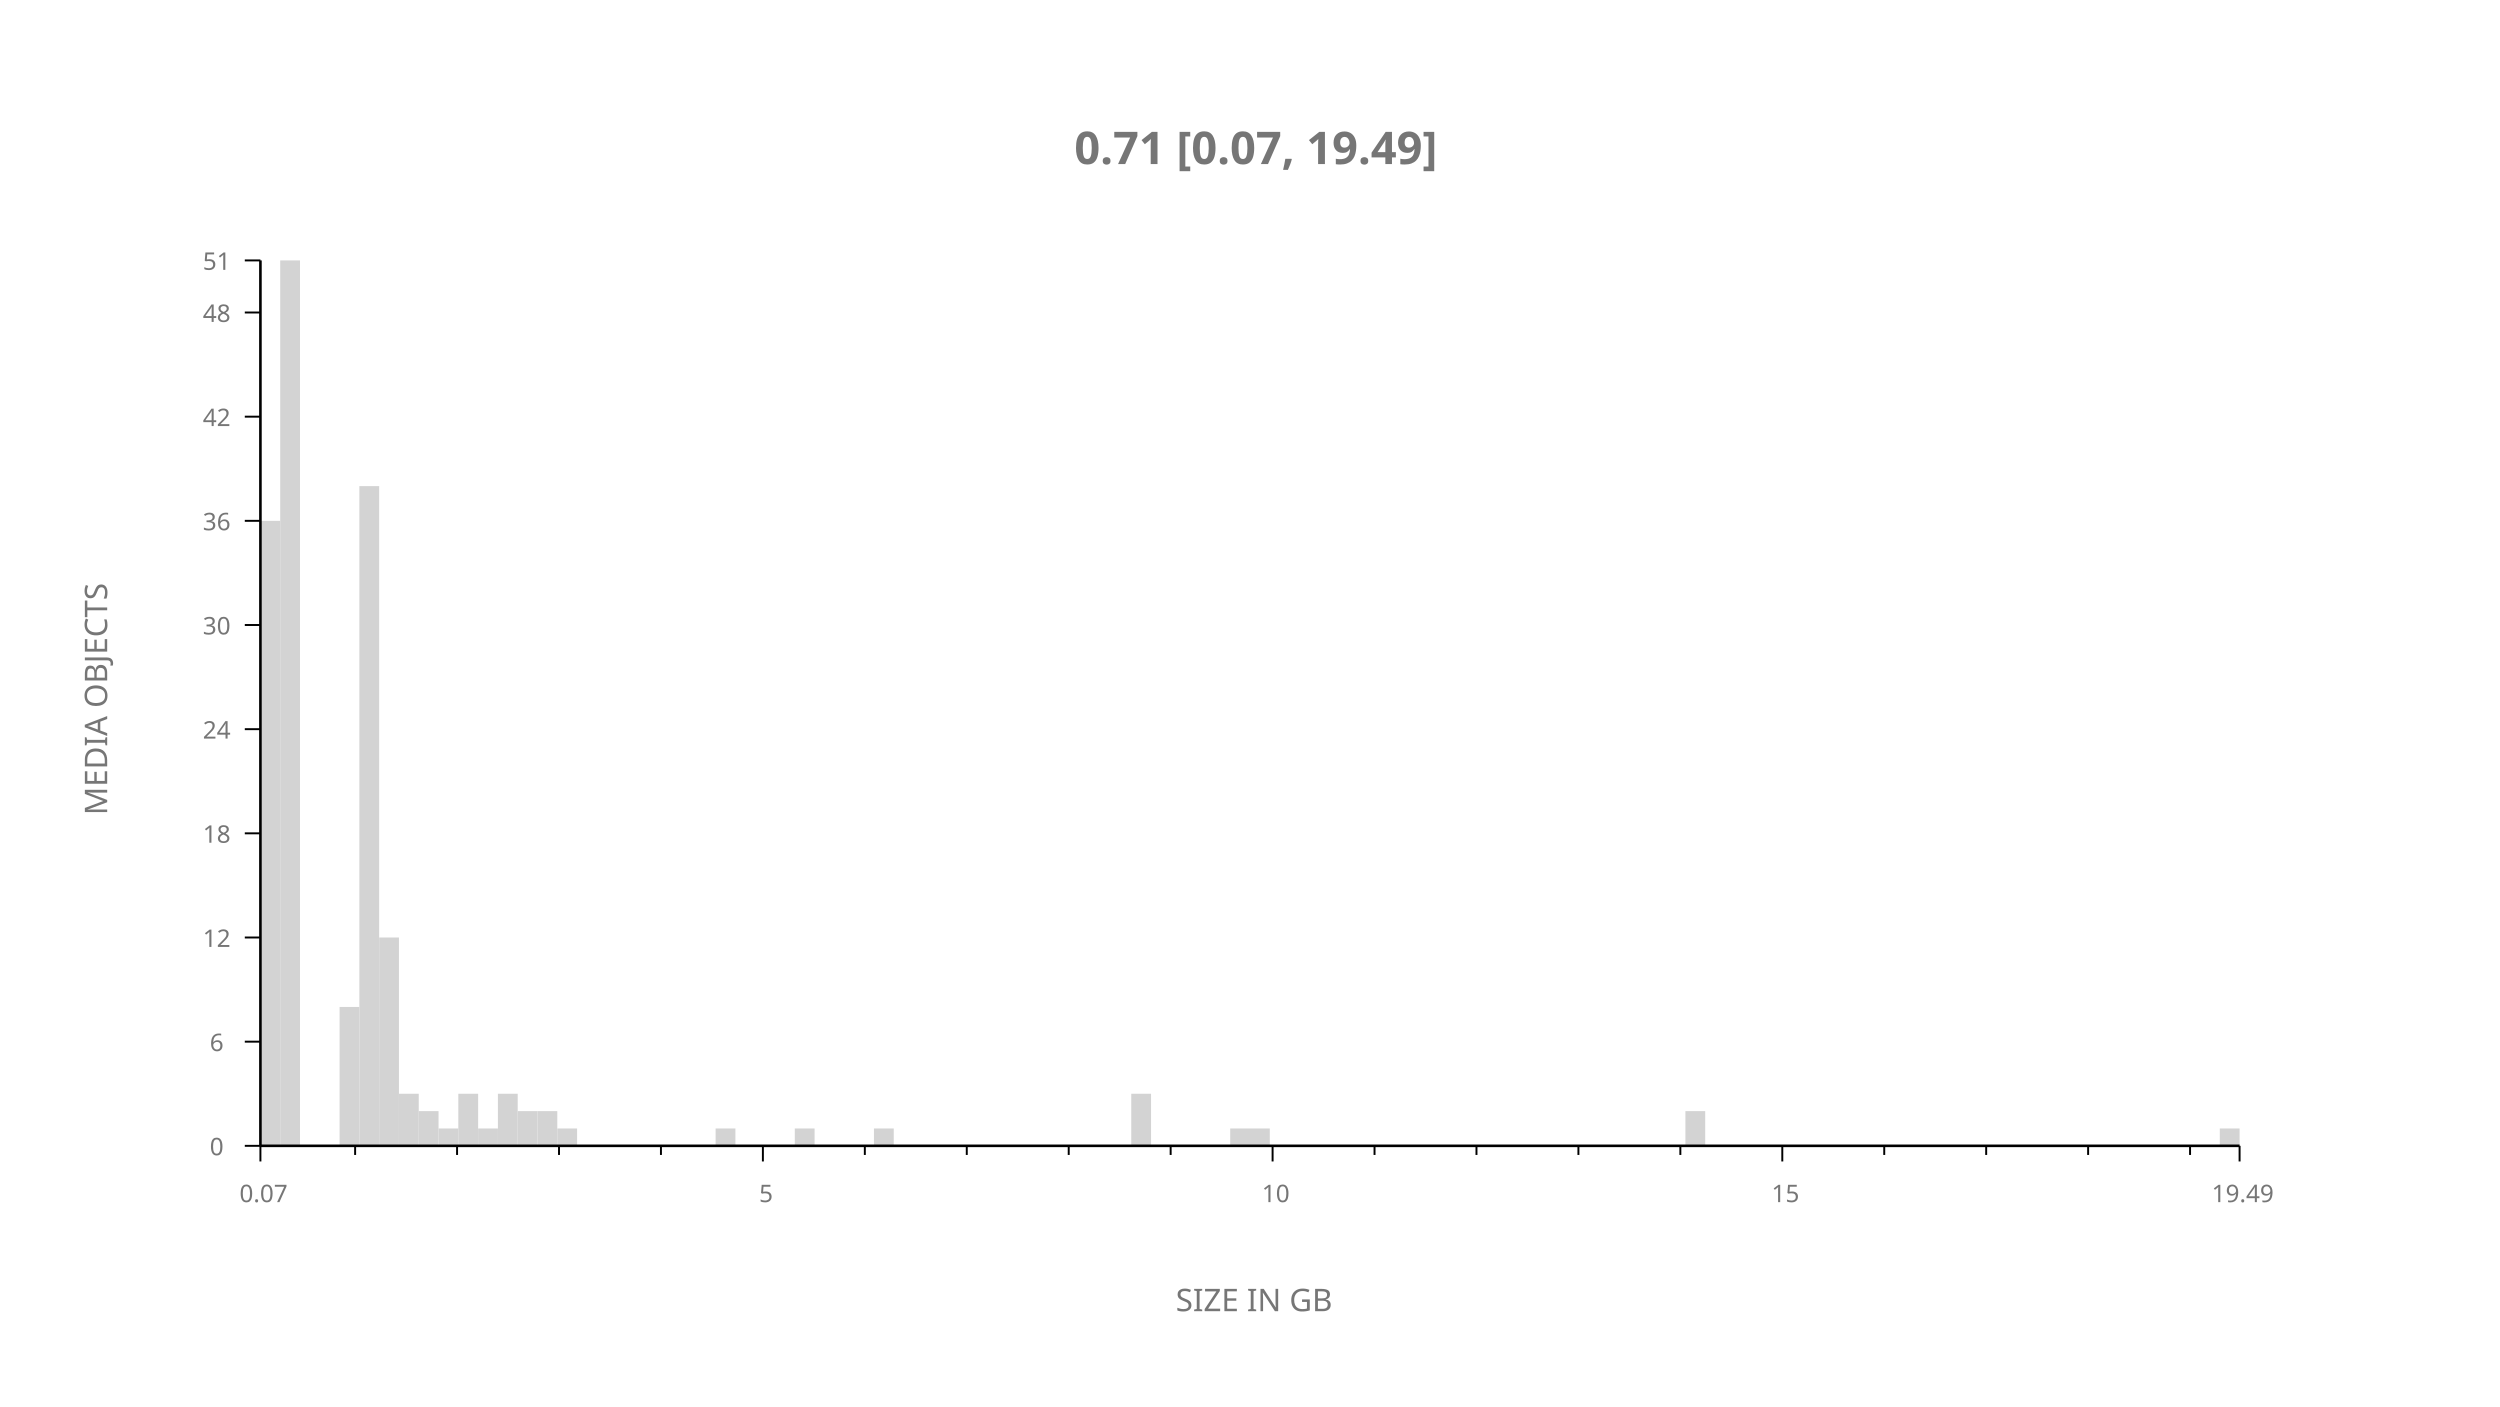
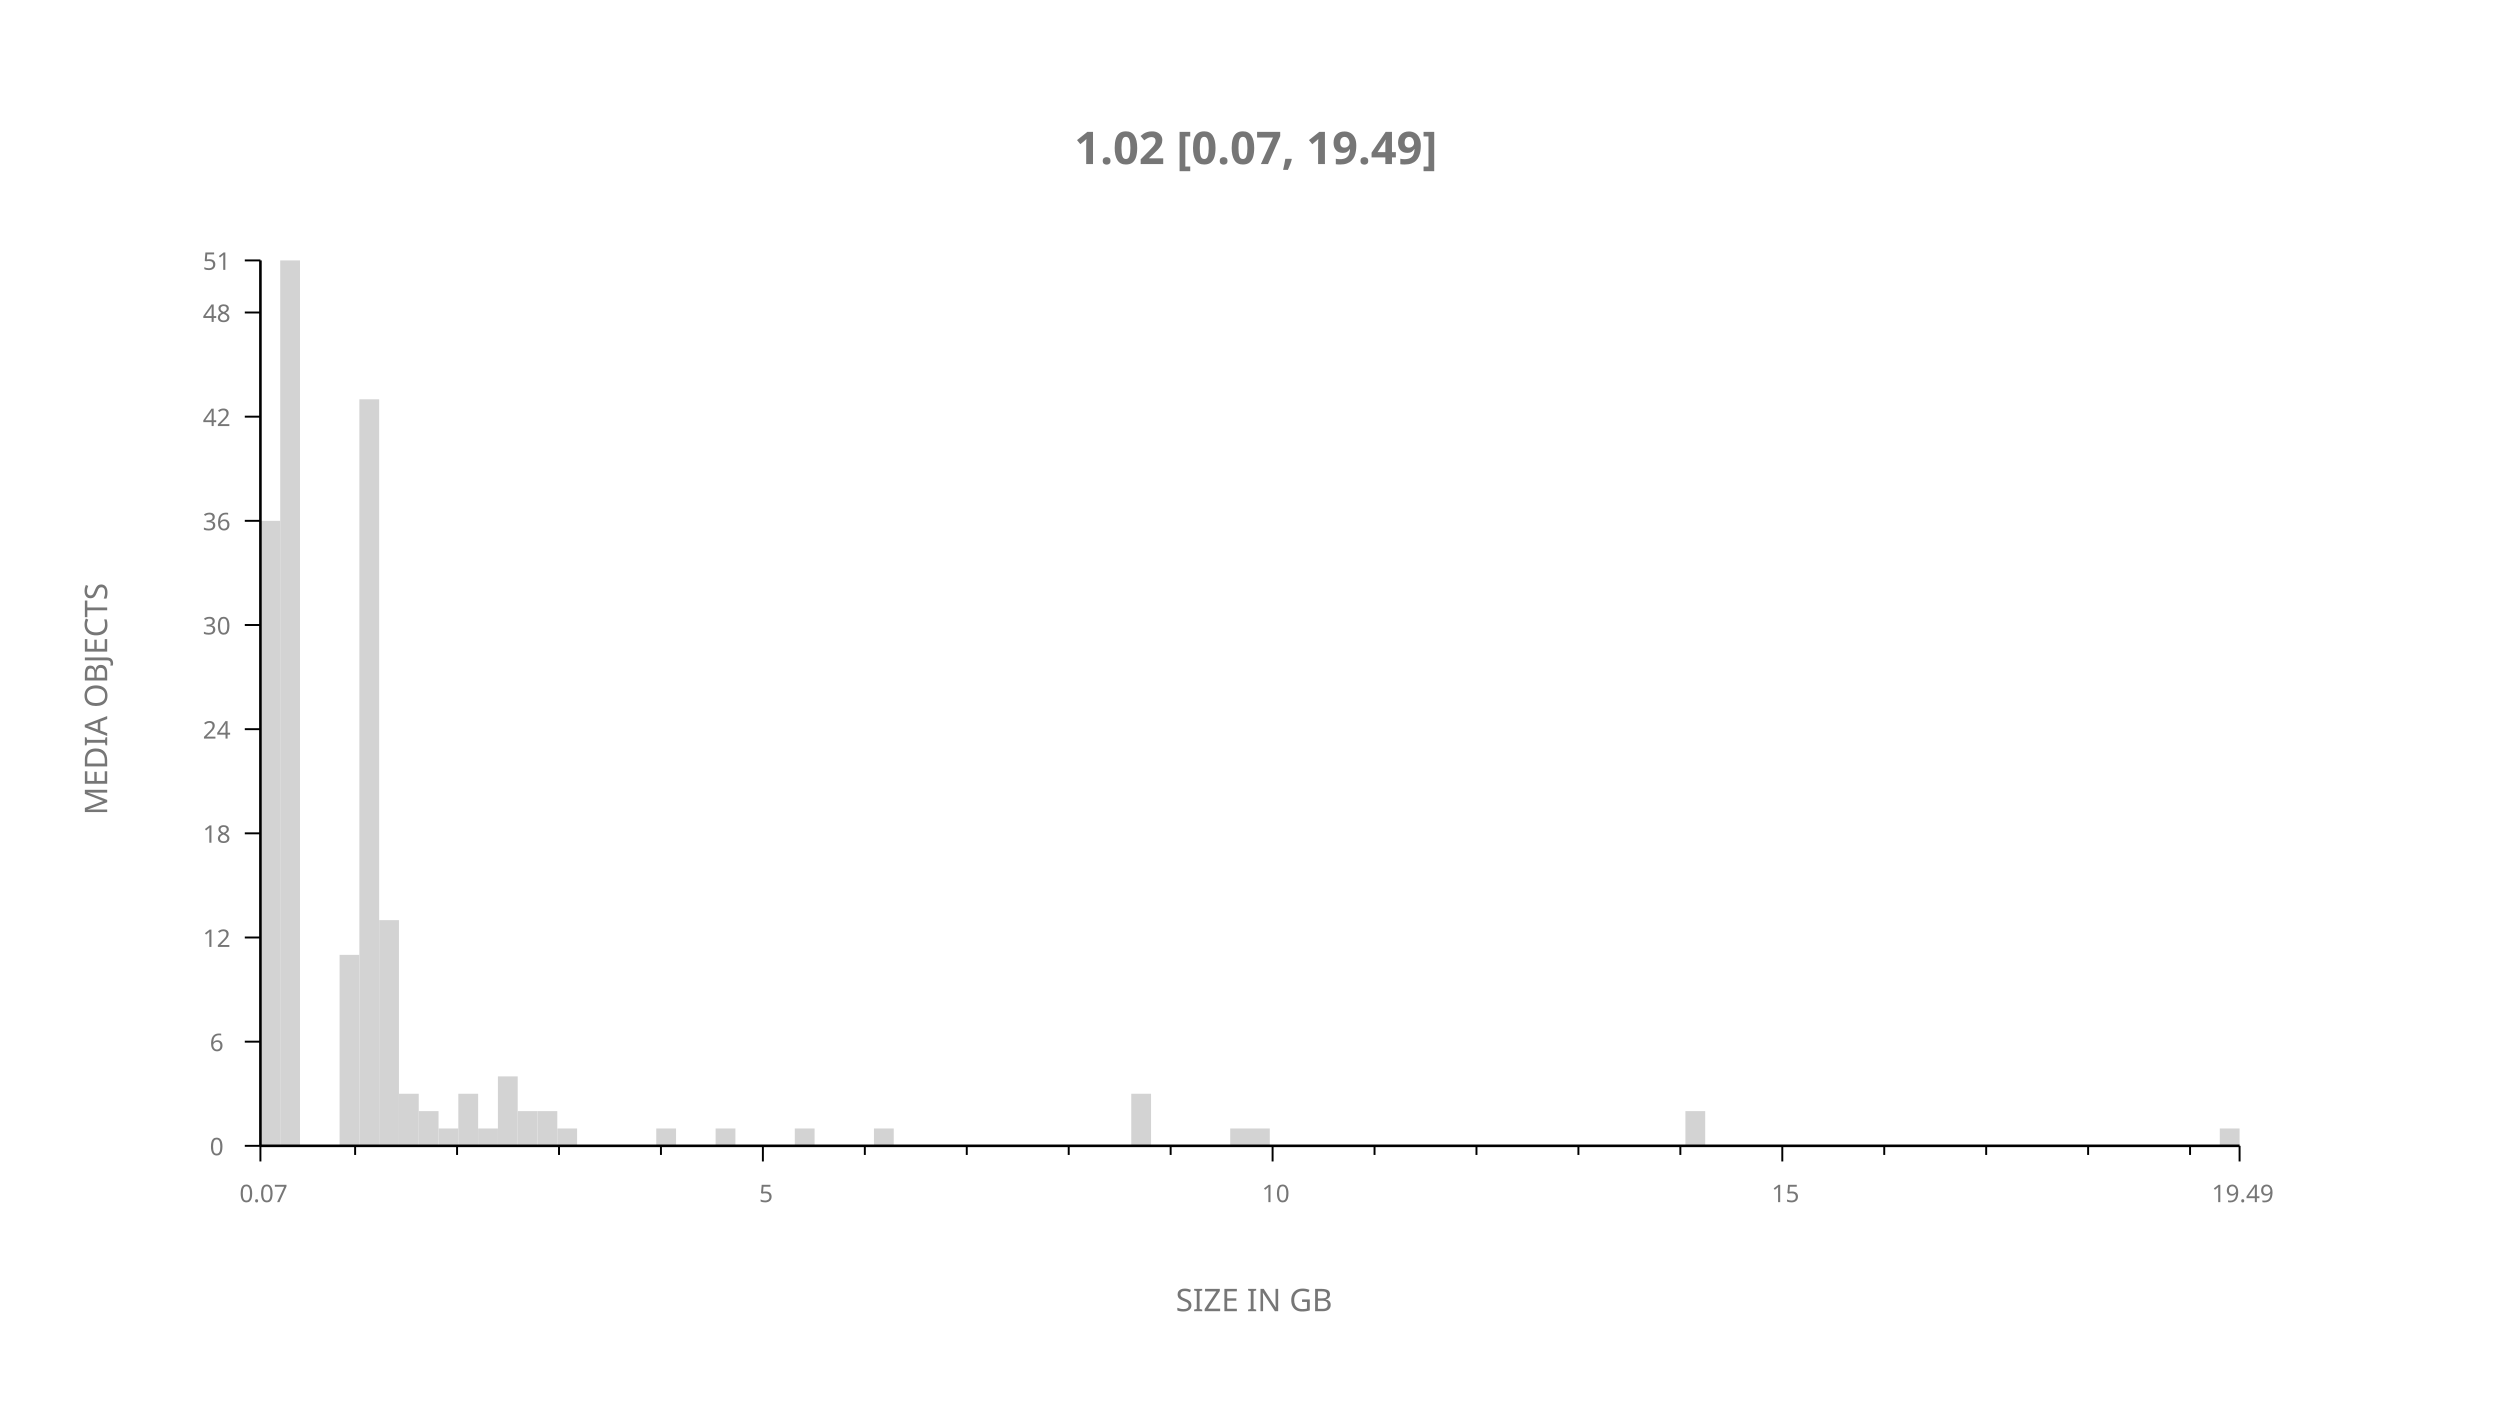
<svg xmlns="http://www.w3.org/2000/svg" xml:space="preserve" id="dang-01-cumulative-detail-btiha-itemized-by-bytes" x="0px" y="0px" width="1920px" height="1080px" viewBox="0 0 1920 1080" enable-background="new 0 0 1920 1080" role="img">
-   <text x="960" y="126" font-family="Atkinson Hyperlegible" font-size="26pt" text-anchor="middle" text-align="center" font-weight="600" font-style="normal" style="fill:rgb(118,118,118); fill-opacity:1; stroke:rgb(118,118,118); stroke-opacity:0; stroke-width:0.5"> 0.71 [0.07, 19.49]</text>
+   <text x="960" y="126" font-family="Atkinson Hyperlegible" font-size="26pt" text-anchor="middle" text-align="center" font-weight="600" font-style="normal" style="fill:rgb(118,118,118); fill-opacity:1; stroke:rgb(118,118,118); stroke-opacity:0; stroke-width:0.5"> 1.02 [0.07, 19.49]</text>
  <g id="histogram-bars">
    <rect x="200" y="400" width="15.2" height="480" style="fill:rgb(211,211,211); fill-opacity:1; stroke:rgb(211,211,211); stroke-opacity:0; stroke-width:0" />
    <rect x="215.2" y="200" width="15.2" height="680" style="fill:rgb(211,211,211); fill-opacity:1; stroke:rgb(211,211,211); stroke-opacity:0; stroke-width:0" />
-     <rect x="260.8" y="773.333" width="15.2" height="106.667" style="fill:rgb(211,211,211); fill-opacity:1; stroke:rgb(211,211,211); stroke-opacity:0; stroke-width:0" />
-     <rect x="276" y="373.333" width="15.2" height="506.667" style="fill:rgb(211,211,211); fill-opacity:1; stroke:rgb(211,211,211); stroke-opacity:0; stroke-width:0" />
-     <rect x="291.2" y="720" width="15.2" height="160" style="fill:rgb(211,211,211); fill-opacity:1; stroke:rgb(211,211,211); stroke-opacity:0; stroke-width:0" />
+     <rect x="260.8" y="733.333" width="15.2" height="146.667" style="fill:rgb(211,211,211); fill-opacity:1; stroke:rgb(211,211,211); stroke-opacity:0; stroke-width:0" />
+     <rect x="276" y="306.667" width="15.2" height="573.333" style="fill:rgb(211,211,211); fill-opacity:1; stroke:rgb(211,211,211); stroke-opacity:0; stroke-width:0" />
+     <rect x="291.2" y="706.667" width="15.2" height="173.333" style="fill:rgb(211,211,211); fill-opacity:1; stroke:rgb(211,211,211); stroke-opacity:0; stroke-width:0" />
    <rect x="306.4" y="840" width="15.2" height="40" style="fill:rgb(211,211,211); fill-opacity:1; stroke:rgb(211,211,211); stroke-opacity:0; stroke-width:0" />
    <rect x="321.6" y="853.333" width="15.2" height="26.667" style="fill:rgb(211,211,211); fill-opacity:1; stroke:rgb(211,211,211); stroke-opacity:0; stroke-width:0" />
    <rect x="336.8" y="866.667" width="15.2" height="13.333" style="fill:rgb(211,211,211); fill-opacity:1; stroke:rgb(211,211,211); stroke-opacity:0; stroke-width:0" />
    <rect x="352" y="840" width="15.2" height="40" style="fill:rgb(211,211,211); fill-opacity:1; stroke:rgb(211,211,211); stroke-opacity:0; stroke-width:0" />
    <rect x="367.2" y="866.667" width="15.2" height="13.333" style="fill:rgb(211,211,211); fill-opacity:1; stroke:rgb(211,211,211); stroke-opacity:0; stroke-width:0" />
-     <rect x="382.4" y="840" width="15.2" height="40" style="fill:rgb(211,211,211); fill-opacity:1; stroke:rgb(211,211,211); stroke-opacity:0; stroke-width:0" />
+     <rect x="382.4" y="826.667" width="15.2" height="53.333" style="fill:rgb(211,211,211); fill-opacity:1; stroke:rgb(211,211,211); stroke-opacity:0; stroke-width:0" />
    <rect x="397.6" y="853.333" width="15.2" height="26.667" style="fill:rgb(211,211,211); fill-opacity:1; stroke:rgb(211,211,211); stroke-opacity:0; stroke-width:0" />
    <rect x="412.8" y="853.333" width="15.2" height="26.667" style="fill:rgb(211,211,211); fill-opacity:1; stroke:rgb(211,211,211); stroke-opacity:0; stroke-width:0" />
    <rect x="428" y="866.667" width="15.2" height="13.333" style="fill:rgb(211,211,211); fill-opacity:1; stroke:rgb(211,211,211); stroke-opacity:0; stroke-width:0" />
+     <rect x="504" y="866.667" width="15.2" height="13.333" style="fill:rgb(211,211,211); fill-opacity:1; stroke:rgb(211,211,211); stroke-opacity:0; stroke-width:0" />
    <rect x="549.6" y="866.667" width="15.2" height="13.333" style="fill:rgb(211,211,211); fill-opacity:1; stroke:rgb(211,211,211); stroke-opacity:0; stroke-width:0" />
    <rect x="610.4" y="866.667" width="15.2" height="13.333" style="fill:rgb(211,211,211); fill-opacity:1; stroke:rgb(211,211,211); stroke-opacity:0; stroke-width:0" />
    <rect x="671.2" y="866.667" width="15.2" height="13.333" style="fill:rgb(211,211,211); fill-opacity:1; stroke:rgb(211,211,211); stroke-opacity:0; stroke-width:0" />
    <rect x="868.8" y="840" width="15.2" height="40" style="fill:rgb(211,211,211); fill-opacity:1; stroke:rgb(211,211,211); stroke-opacity:0; stroke-width:0" />
    <rect x="944.8" y="866.667" width="15.2" height="13.333" style="fill:rgb(211,211,211); fill-opacity:1; stroke:rgb(211,211,211); stroke-opacity:0; stroke-width:0" />
    <rect x="960" y="866.667" width="15.2" height="13.333" style="fill:rgb(211,211,211); fill-opacity:1; stroke:rgb(211,211,211); stroke-opacity:0; stroke-width:0" />
    <rect x="1294.4" y="853.333" width="15.2" height="26.667" style="fill:rgb(211,211,211); fill-opacity:1; stroke:rgb(211,211,211); stroke-opacity:0; stroke-width:0" />
    <rect x="1704.8" y="866.667" width="15.2" height="13.333" style="fill:rgb(211,211,211); fill-opacity:1; stroke:rgb(211,211,211); stroke-opacity:0; stroke-width:0" />
  </g>
  <g id="axes-lines">
    <line x1="200" y1="880" x2="1720" y2="880" style="fill:rgb(0,0,0); fill-opacity:0; stroke:rgb(0,0,0); stroke-opacity:1; stroke-width:2" />
    <line x1="200" y1="880" x2="200" y2="200" style="fill:rgb(0,0,0); fill-opacity:0; stroke:rgb(0,0,0); stroke-opacity:1; stroke-width:2" />
    <text x="960" y="1007" font-family="Atkinson Hyperlegible" font-size="18pt" text-anchor="middle" text-align="center" font-weight="500" font-style="normal" style="fill:rgb(118,118,118); fill-opacity:1; stroke:rgb(118,118,118); stroke-opacity:0; stroke-width:0.5"> SIZE IN GB</text>
    <text x="73" y="540" font-family="Atkinson Hyperlegible" font-size="18pt" text-anchor="middle" text-align="center" dominant-baseline="central" font-weight="500" font-style="normal" style="fill:rgb(118,118,118); fill-opacity:1; stroke:rgb(118,118,118); stroke-opacity:0; stroke-width:0.5" transform="rotate(-90,73,540)"> MEDIA OBJECTS</text>
  </g>
  <g id="tic-x-minor">
    <line x1="272.736" y1="880" x2="272.736" y2="887" style="fill:rgb(0,0,0); fill-opacity:0; stroke:rgb(0,0,0); stroke-opacity:1; stroke-width:1.5" />
    <line x1="351.026" y1="880" x2="351.026" y2="887" style="fill:rgb(0,0,0); fill-opacity:0; stroke:rgb(0,0,0); stroke-opacity:1; stroke-width:1.5" />
    <line x1="429.317" y1="880" x2="429.317" y2="887" style="fill:rgb(0,0,0); fill-opacity:0; stroke:rgb(0,0,0); stroke-opacity:1; stroke-width:1.5" />
    <line x1="507.607" y1="880" x2="507.607" y2="887" style="fill:rgb(0,0,0); fill-opacity:0; stroke:rgb(0,0,0); stroke-opacity:1; stroke-width:1.5" />
    <line x1="664.189" y1="880" x2="664.189" y2="887" style="fill:rgb(0,0,0); fill-opacity:0; stroke:rgb(0,0,0); stroke-opacity:1; stroke-width:1.5" />
    <line x1="742.479" y1="880" x2="742.479" y2="887" style="fill:rgb(0,0,0); fill-opacity:0; stroke:rgb(0,0,0); stroke-opacity:1; stroke-width:1.5" />
    <line x1="820.77" y1="880" x2="820.77" y2="887" style="fill:rgb(0,0,0); fill-opacity:0; stroke:rgb(0,0,0); stroke-opacity:1; stroke-width:1.5" />
    <line x1="899.06" y1="880" x2="899.06" y2="887" style="fill:rgb(0,0,0); fill-opacity:0; stroke:rgb(0,0,0); stroke-opacity:1; stroke-width:1.5" />
    <line x1="1055.641" y1="880" x2="1055.641" y2="887" style="fill:rgb(0,0,0); fill-opacity:0; stroke:rgb(0,0,0); stroke-opacity:1; stroke-width:1.5" />
    <line x1="1133.932" y1="880" x2="1133.932" y2="887" style="fill:rgb(0,0,0); fill-opacity:0; stroke:rgb(0,0,0); stroke-opacity:1; stroke-width:1.5" />
    <line x1="1212.223" y1="880" x2="1212.223" y2="887" style="fill:rgb(0,0,0); fill-opacity:0; stroke:rgb(0,0,0); stroke-opacity:1; stroke-width:1.5" />
    <line x1="1290.513" y1="880" x2="1290.513" y2="887" style="fill:rgb(0,0,0); fill-opacity:0; stroke:rgb(0,0,0); stroke-opacity:1; stroke-width:1.5" />
    <line x1="1447.094" y1="880" x2="1447.094" y2="887" style="fill:rgb(0,0,0); fill-opacity:0; stroke:rgb(0,0,0); stroke-opacity:1; stroke-width:1.5" />
    <line x1="1525.385" y1="880" x2="1525.385" y2="887" style="fill:rgb(0,0,0); fill-opacity:0; stroke:rgb(0,0,0); stroke-opacity:1; stroke-width:1.5" />
    <line x1="1603.676" y1="880" x2="1603.676" y2="887" style="fill:rgb(0,0,0); fill-opacity:0; stroke:rgb(0,0,0); stroke-opacity:1; stroke-width:1.5" />
    <line x1="1681.966" y1="880" x2="1681.966" y2="887" style="fill:rgb(0,0,0); fill-opacity:0; stroke:rgb(0,0,0); stroke-opacity:1; stroke-width:1.5" />
  </g>
  <g id="tic-x-labels">
    <line x1="200" y1="880" x2="200" y2="892" style="fill:rgb(0,0,0); fill-opacity:0; stroke:rgb(0,0,0); stroke-opacity:1; stroke-width:1.5" />
    <text x="200" y="916" font-family="Atkinson Hyperlegible" font-size="14pt" text-anchor="middle" text-align="center" dominant-baseline="central" font-weight="400" font-style="normal" style="fill:rgb(118,118,118); fill-opacity:1; stroke:rgb(118,118,118); stroke-opacity:0; stroke-width:0.5"> 0.07</text>
    <line x1="585.898" y1="880" x2="585.898" y2="892" style="fill:rgb(0,0,0); fill-opacity:0; stroke:rgb(0,0,0); stroke-opacity:1; stroke-width:1.5" />
    <text x="585.898" y="916" font-family="Atkinson Hyperlegible" font-size="14pt" text-anchor="middle" text-align="center" dominant-baseline="central" font-weight="400" font-style="normal" style="fill:rgb(118,118,118); fill-opacity:1; stroke:rgb(118,118,118); stroke-opacity:0; stroke-width:0.5"> 5</text>
    <line x1="977.351" y1="880" x2="977.351" y2="892" style="fill:rgb(0,0,0); fill-opacity:0; stroke:rgb(0,0,0); stroke-opacity:1; stroke-width:1.5" />
    <text x="977.351" y="916" font-family="Atkinson Hyperlegible" font-size="14pt" text-anchor="middle" text-align="center" dominant-baseline="central" font-weight="400" font-style="normal" style="fill:rgb(118,118,118); fill-opacity:1; stroke:rgb(118,118,118); stroke-opacity:0; stroke-width:0.5"> 10</text>
    <line x1="1368.804" y1="880" x2="1368.804" y2="892" style="fill:rgb(0,0,0); fill-opacity:0; stroke:rgb(0,0,0); stroke-opacity:1; stroke-width:1.5" />
    <text x="1368.804" y="916" font-family="Atkinson Hyperlegible" font-size="14pt" text-anchor="middle" text-align="center" dominant-baseline="central" font-weight="400" font-style="normal" style="fill:rgb(118,118,118); fill-opacity:1; stroke:rgb(118,118,118); stroke-opacity:0; stroke-width:0.5"> 15</text>
    <line x1="1720" y1="880" x2="1720" y2="892" style="fill:rgb(0,0,0); fill-opacity:0; stroke:rgb(0,0,0); stroke-opacity:1; stroke-width:1.5" />
    <text x="1720" y="916" font-family="Atkinson Hyperlegible" font-size="14pt" text-anchor="middle" text-align="center" dominant-baseline="central" font-weight="400" font-style="normal" style="fill:rgb(118,118,118); fill-opacity:1; stroke:rgb(118,118,118); stroke-opacity:0; stroke-width:0.5"> 19.49</text>
  </g>
  <g id="tic-y-labels">
    <line x1="188" y1="880" x2="200" y2="880" style="fill:rgb(0,0,0); fill-opacity:0; stroke:rgb(0,0,0); stroke-opacity:1; stroke-width:1.5" />
    <text x="164" y="880" font-family="Atkinson Hyperlegible" font-size="14pt" text-anchor="middle" text-align="center" dominant-baseline="central" font-weight="400" font-style="normal" style="fill:rgb(118,118,118); fill-opacity:1; stroke:rgb(118,118,118); stroke-opacity:0; stroke-width:0.5"> 0</text>
    <line x1="188" y1="800" x2="200" y2="800" style="fill:rgb(0,0,0); fill-opacity:0; stroke:rgb(0,0,0); stroke-opacity:1; stroke-width:1.5" />
    <text x="164" y="800" font-family="Atkinson Hyperlegible" font-size="14pt" text-anchor="middle" text-align="center" dominant-baseline="central" font-weight="400" font-style="normal" style="fill:rgb(118,118,118); fill-opacity:1; stroke:rgb(118,118,118); stroke-opacity:0; stroke-width:0.5"> 6</text>
    <line x1="188" y1="720" x2="200" y2="720" style="fill:rgb(0,0,0); fill-opacity:0; stroke:rgb(0,0,0); stroke-opacity:1; stroke-width:1.5" />
    <text x="164" y="720" font-family="Atkinson Hyperlegible" font-size="14pt" text-anchor="middle" text-align="center" dominant-baseline="central" font-weight="400" font-style="normal" style="fill:rgb(118,118,118); fill-opacity:1; stroke:rgb(118,118,118); stroke-opacity:0; stroke-width:0.5"> 12</text>
    <line x1="188" y1="640" x2="200" y2="640" style="fill:rgb(0,0,0); fill-opacity:0; stroke:rgb(0,0,0); stroke-opacity:1; stroke-width:1.5" />
    <text x="164" y="640" font-family="Atkinson Hyperlegible" font-size="14pt" text-anchor="middle" text-align="center" dominant-baseline="central" font-weight="400" font-style="normal" style="fill:rgb(118,118,118); fill-opacity:1; stroke:rgb(118,118,118); stroke-opacity:0; stroke-width:0.5"> 18</text>
    <line x1="188" y1="560" x2="200" y2="560" style="fill:rgb(0,0,0); fill-opacity:0; stroke:rgb(0,0,0); stroke-opacity:1; stroke-width:1.5" />
    <text x="164" y="560" font-family="Atkinson Hyperlegible" font-size="14pt" text-anchor="middle" text-align="center" dominant-baseline="central" font-weight="400" font-style="normal" style="fill:rgb(118,118,118); fill-opacity:1; stroke:rgb(118,118,118); stroke-opacity:0; stroke-width:0.5"> 24</text>
    <line x1="188" y1="480" x2="200" y2="480" style="fill:rgb(0,0,0); fill-opacity:0; stroke:rgb(0,0,0); stroke-opacity:1; stroke-width:1.5" />
    <text x="164" y="480" font-family="Atkinson Hyperlegible" font-size="14pt" text-anchor="middle" text-align="center" dominant-baseline="central" font-weight="400" font-style="normal" style="fill:rgb(118,118,118); fill-opacity:1; stroke:rgb(118,118,118); stroke-opacity:0; stroke-width:0.5"> 30</text>
    <line x1="188" y1="400" x2="200" y2="400" style="fill:rgb(0,0,0); fill-opacity:0; stroke:rgb(0,0,0); stroke-opacity:1; stroke-width:1.5" />
    <text x="164" y="400" font-family="Atkinson Hyperlegible" font-size="14pt" text-anchor="middle" text-align="center" dominant-baseline="central" font-weight="400" font-style="normal" style="fill:rgb(118,118,118); fill-opacity:1; stroke:rgb(118,118,118); stroke-opacity:0; stroke-width:0.5"> 36</text>
    <line x1="188" y1="320" x2="200" y2="320" style="fill:rgb(0,0,0); fill-opacity:0; stroke:rgb(0,0,0); stroke-opacity:1; stroke-width:1.5" />
    <text x="164" y="320" font-family="Atkinson Hyperlegible" font-size="14pt" text-anchor="middle" text-align="center" dominant-baseline="central" font-weight="400" font-style="normal" style="fill:rgb(118,118,118); fill-opacity:1; stroke:rgb(118,118,118); stroke-opacity:0; stroke-width:0.5"> 42</text>
    <line x1="188" y1="240" x2="200" y2="240" style="fill:rgb(0,0,0); fill-opacity:0; stroke:rgb(0,0,0); stroke-opacity:1; stroke-width:1.5" />
    <text x="164" y="240" font-family="Atkinson Hyperlegible" font-size="14pt" text-anchor="middle" text-align="center" dominant-baseline="central" font-weight="400" font-style="normal" style="fill:rgb(118,118,118); fill-opacity:1; stroke:rgb(118,118,118); stroke-opacity:0; stroke-width:0.5"> 48</text>
    <line x1="188" y1="200" x2="200" y2="200" style="fill:rgb(0,0,0); fill-opacity:0; stroke:rgb(0,0,0); stroke-opacity:1; stroke-width:1.5" />
    <text x="164" y="200" font-family="Atkinson Hyperlegible" font-size="14pt" text-anchor="middle" text-align="center" dominant-baseline="central" font-weight="400" font-style="normal" style="fill:rgb(118,118,118); fill-opacity:1; stroke:rgb(118,118,118); stroke-opacity:0; stroke-width:0.5"> 51</text>
  </g>
</svg>
